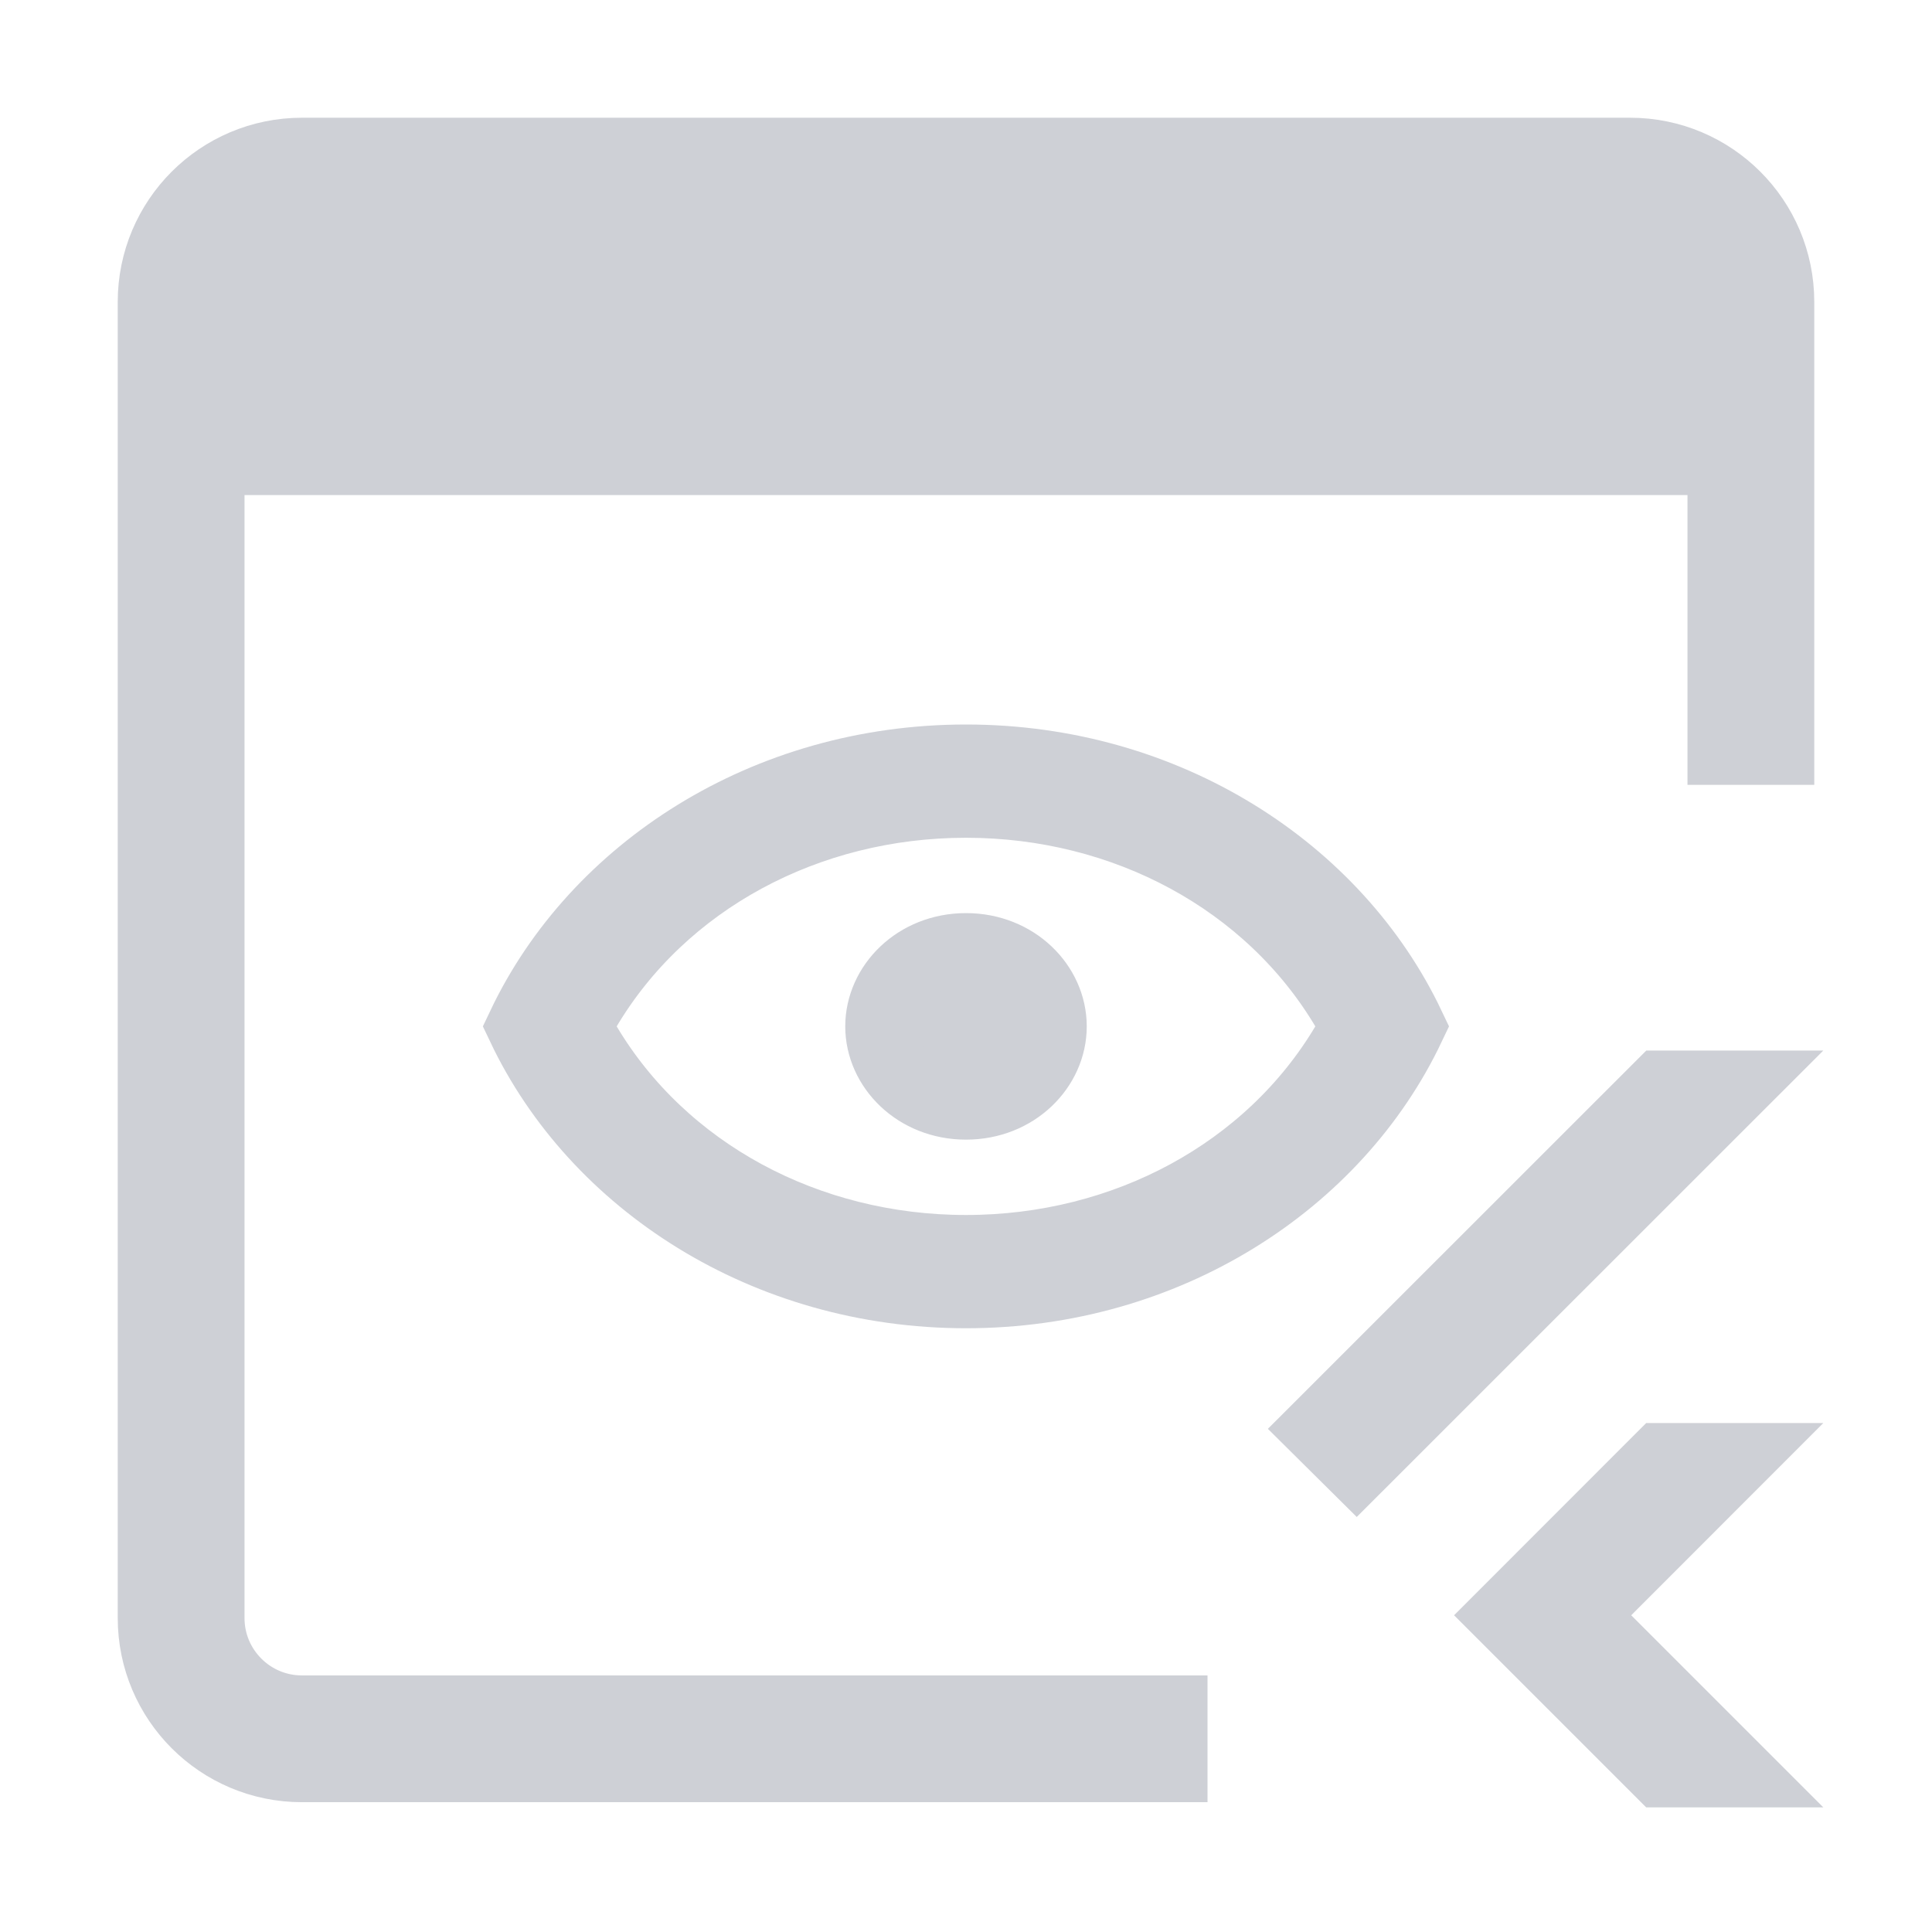
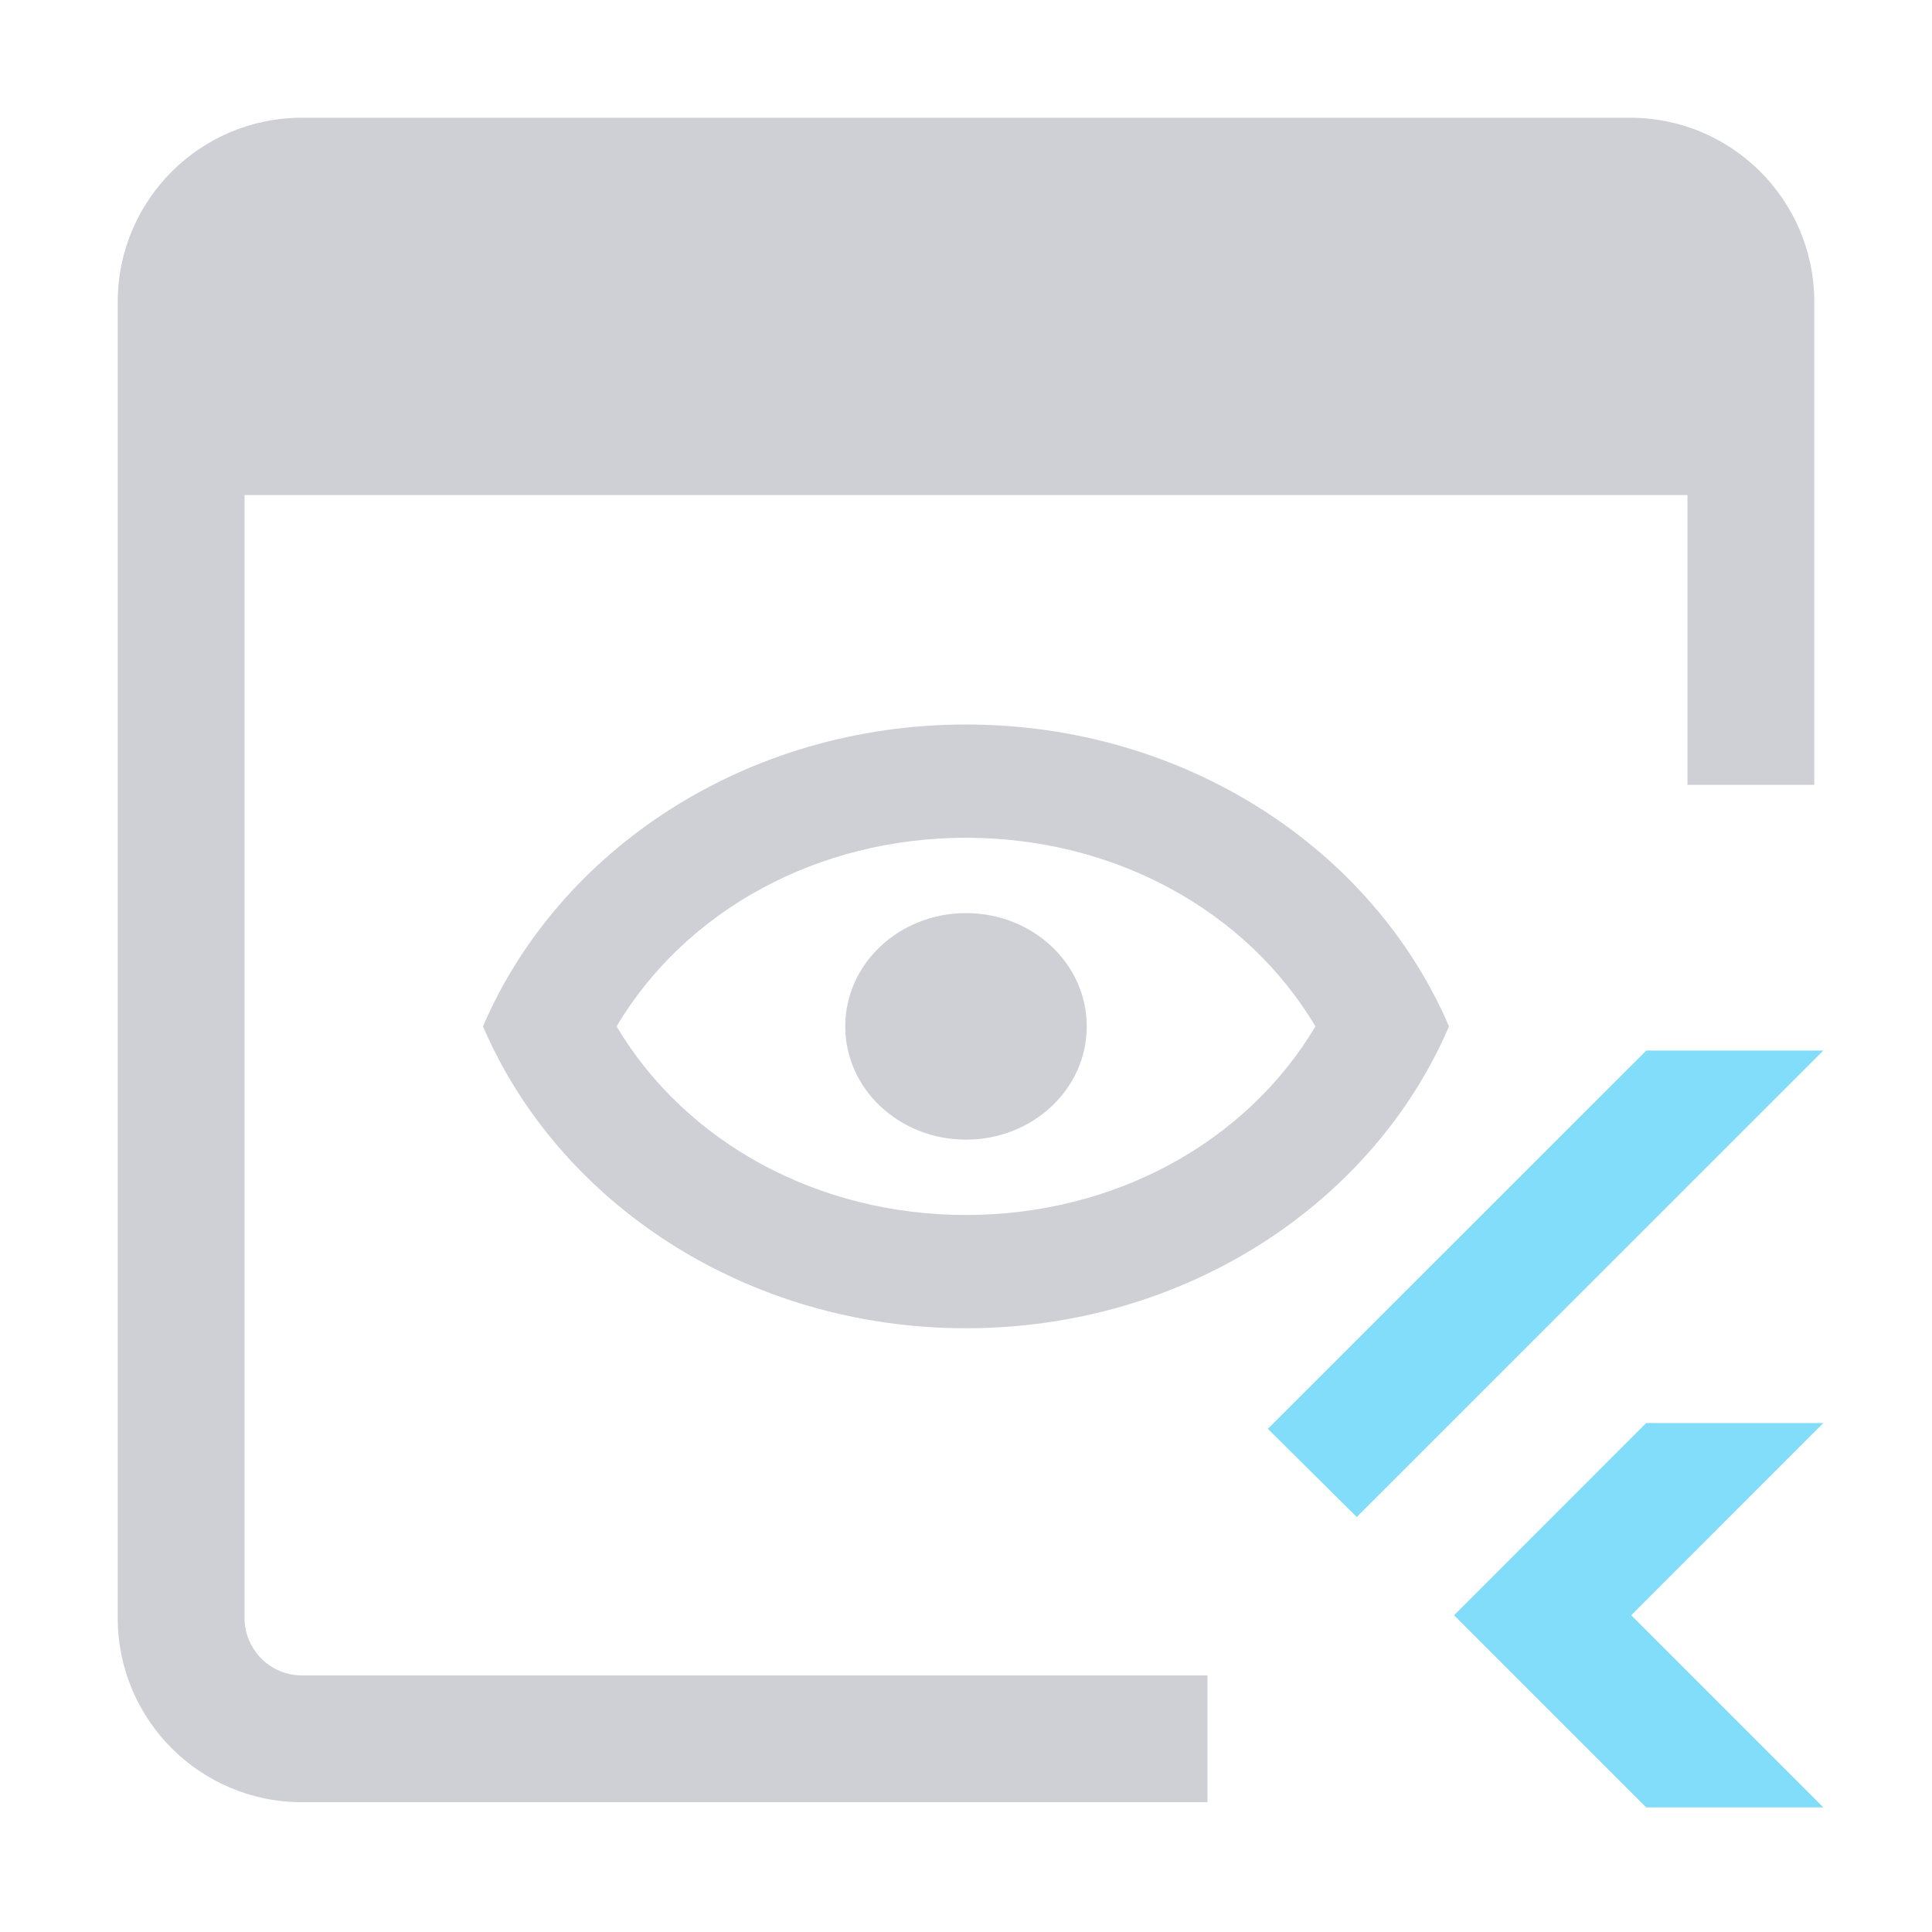
<svg xmlns="http://www.w3.org/2000/svg" width="16" height="16" viewBox="0 0 16 16" fill="none">
-   <path d="M15.1 11.785L13.509 13.377L15.1 14.968H13.633L12.042 13.377L13.633 11.785H15.1ZM15.1 8.7L11.236 12.563L10.5 11.833L13.634 8.7H15.1Z" fill="#CED0D6" />
-   <path d="M14.5 6.5V2.5C14.5 1.948 14.052 1.5 13.5 1.5H2.5C1.948 1.5 1.5 1.948 1.5 2.5V13.4C1.5 13.952 1.948 14.4 2.5 14.4H10" stroke="#CED0D6" stroke-width="1.05" />
-   <path d="M13.975 2.025V3.575H2.025V2.025H13.975Z" fill="#CED0D6" stroke="#CED0D6" stroke-width="1.05" />
-   <path d="M8 6.3C9.657 6.3 11.059 7.217 11.668 8.5C11.059 9.783 9.657 10.7 8 10.7C6.343 10.7 4.94 9.783 4.331 8.5C4.94 7.217 6.343 6.3 8 6.3ZM8 6.638C6.677 6.638 5.481 7.286 4.849 8.347L4.758 8.5L4.849 8.653C5.481 9.714 6.677 10.362 8 10.362C9.323 10.362 10.519 9.714 11.151 8.653L11.242 8.5L11.151 8.347C10.519 7.286 9.323 6.638 8 6.638ZM8 7.862C8.406 7.862 8.7 8.165 8.7 8.5C8.7 8.835 8.406 9.138 8 9.138C7.594 9.138 7.3 8.835 7.3 8.5C7.3 8.165 7.594 7.862 8 7.862Z" fill="#CED0D6" stroke="#CED0D6" stroke-width="0.6" />
+   <path d="M15.1 11.785L13.509 13.377L15.1 14.968H13.633L12.042 13.377L13.633 11.785H15.1ZM15.1 8.7L11.236 12.563L10.5 11.833L13.634 8.7H15.1Z" fill="#81DDF9" />
+   <path d="M13.5 0.975C14.342 0.975 15.025 1.658 15.025 2.5V6.5H13.975V4.1H2.025V13.4C2.026 13.662 2.238 13.875 2.5 13.875H10V14.925H2.5C1.658 14.925 0.975 14.242 0.975 13.4V2.5C0.975 1.658 1.658 0.975 2.5 0.975H13.5ZM8 6C9.82 6 11.373 7.037 12 8.5C11.373 9.963 9.82 11 8 11C6.18 11 4.627 9.963 4 8.5C4.627 7.037 6.18 6 8 6ZM8 6.938C6.773 6.938 5.68 7.537 5.106 8.5C5.68 9.463 6.773 10.062 8 10.062C9.227 10.062 10.32 9.463 10.894 8.5C10.32 7.537 9.227 6.938 8 6.938ZM8 7.562C8.553 7.562 9 7.981 9 8.5C9 9.019 8.553 9.438 8 9.438C7.447 9.438 7 9.019 7 8.5C7 7.981 7.447 7.562 8 7.562Z" fill="#CED0D6" />
</svg>
